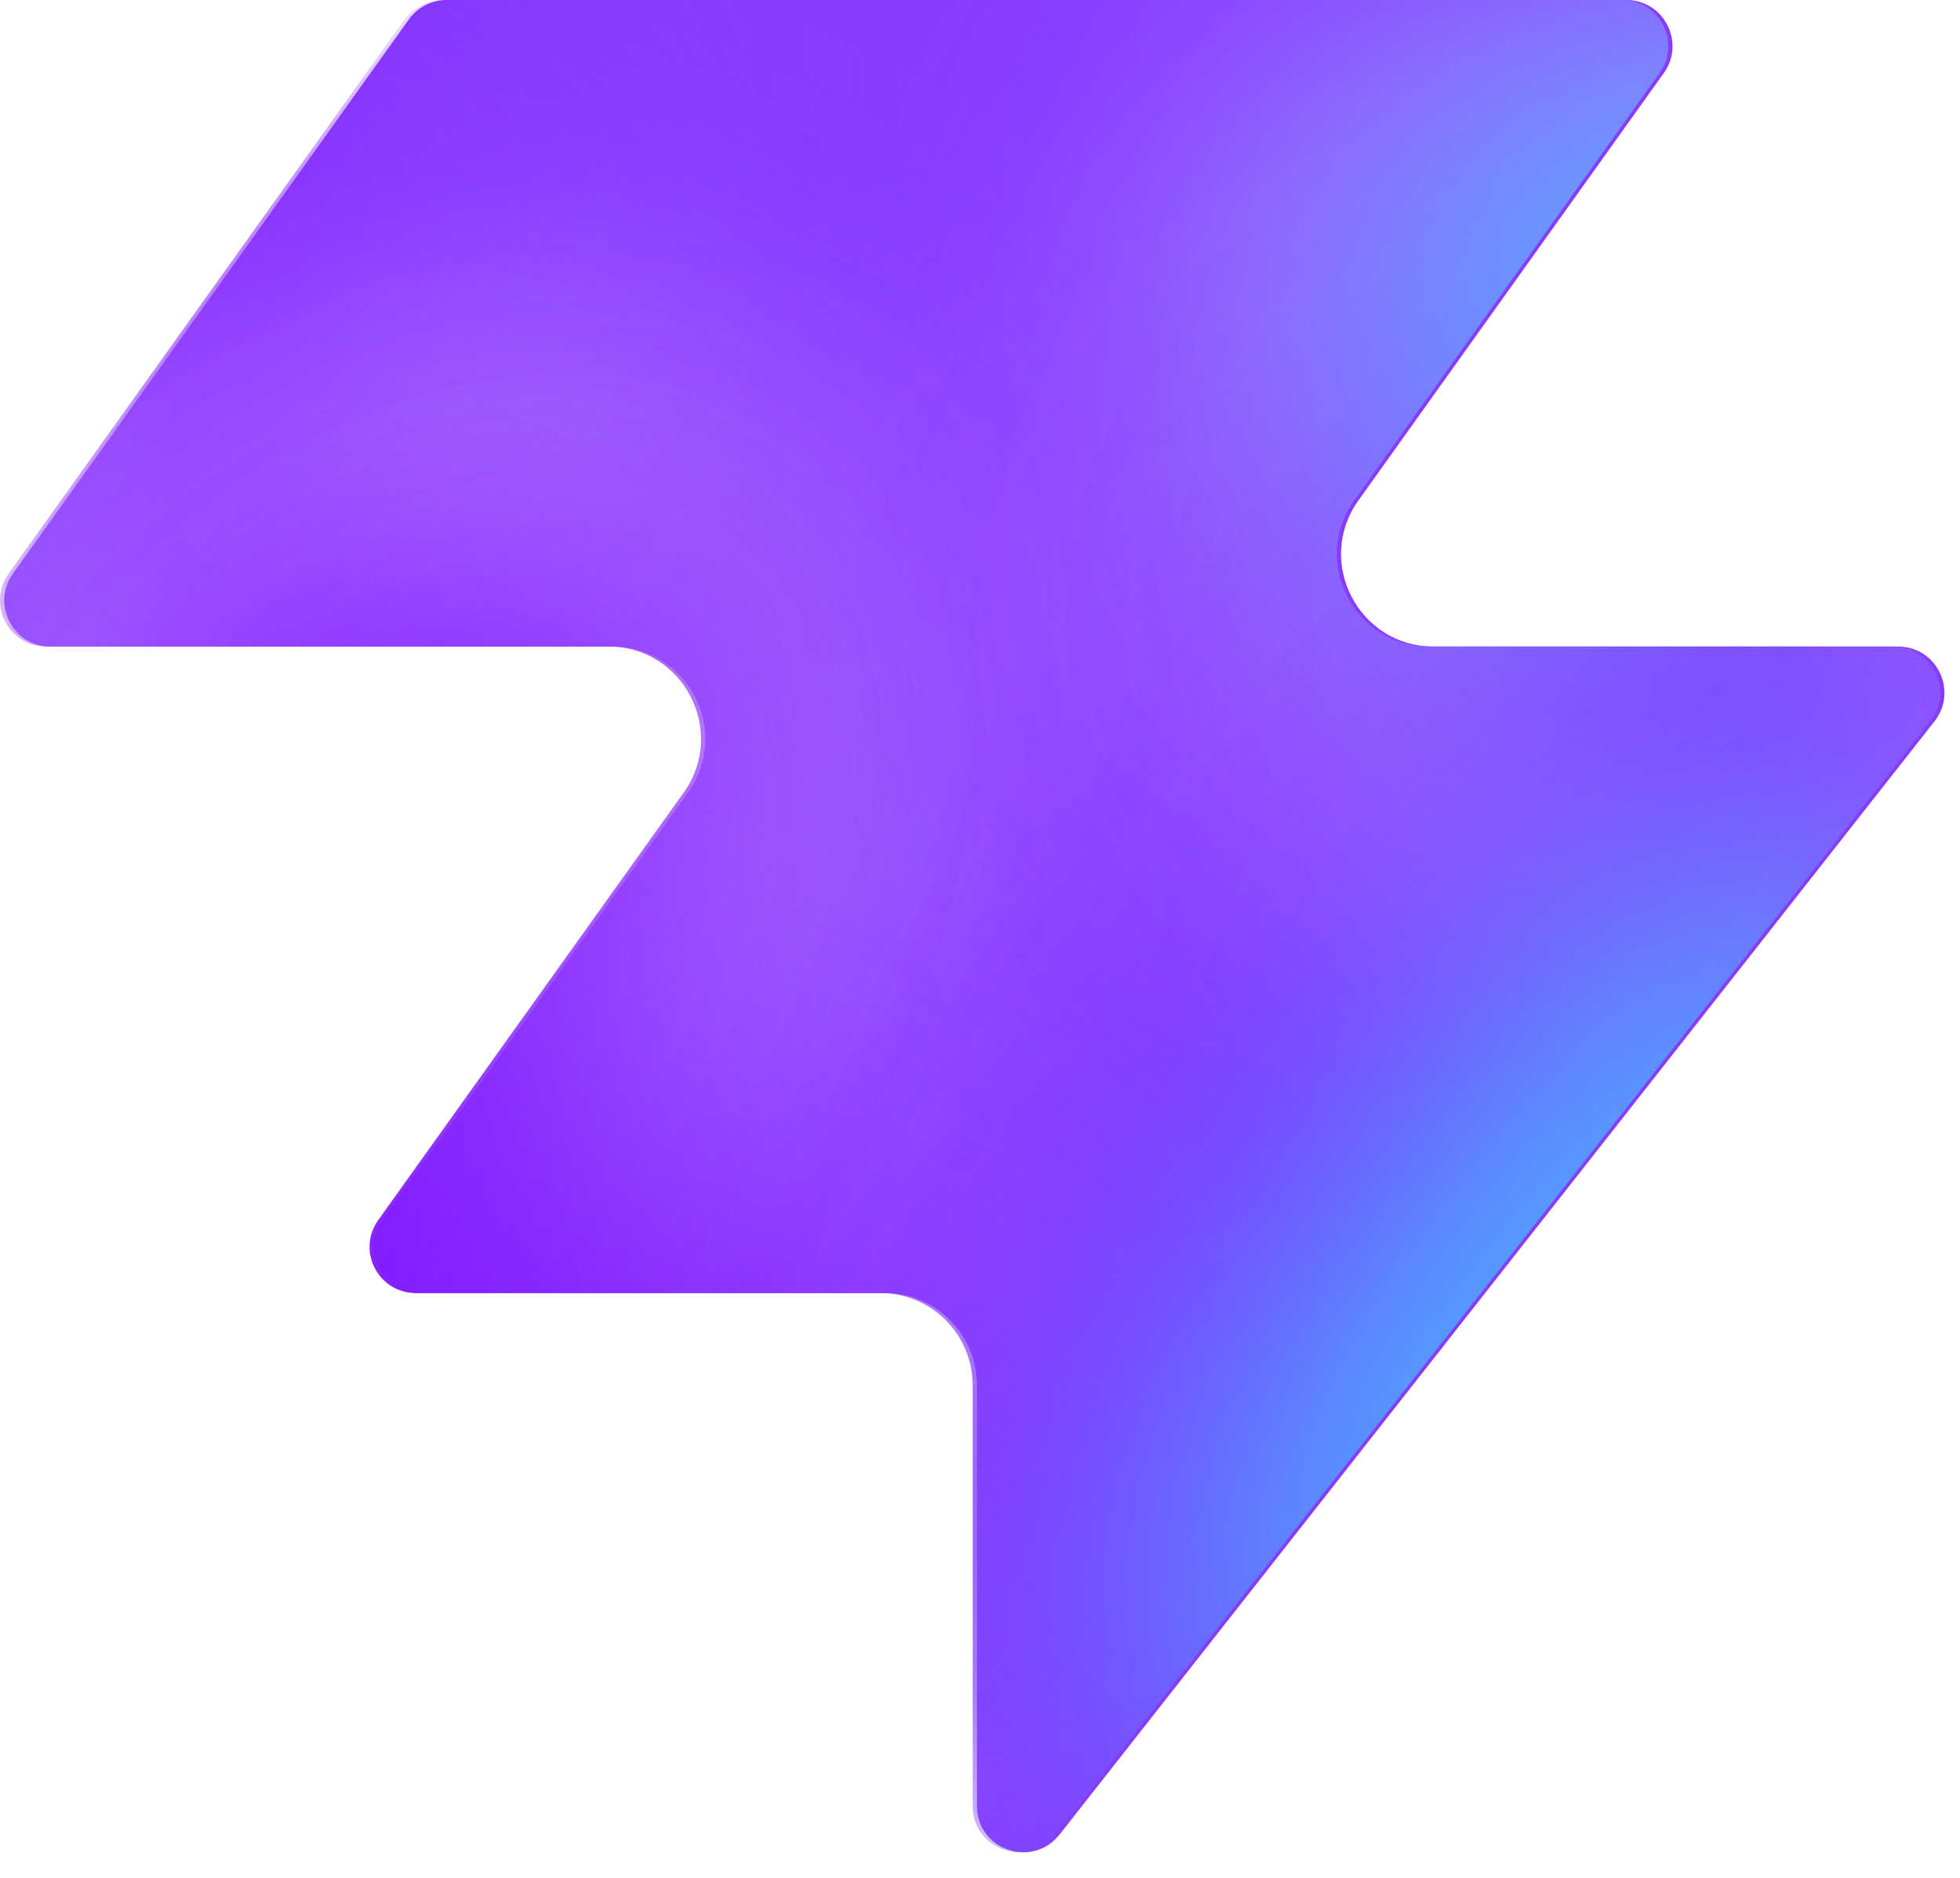
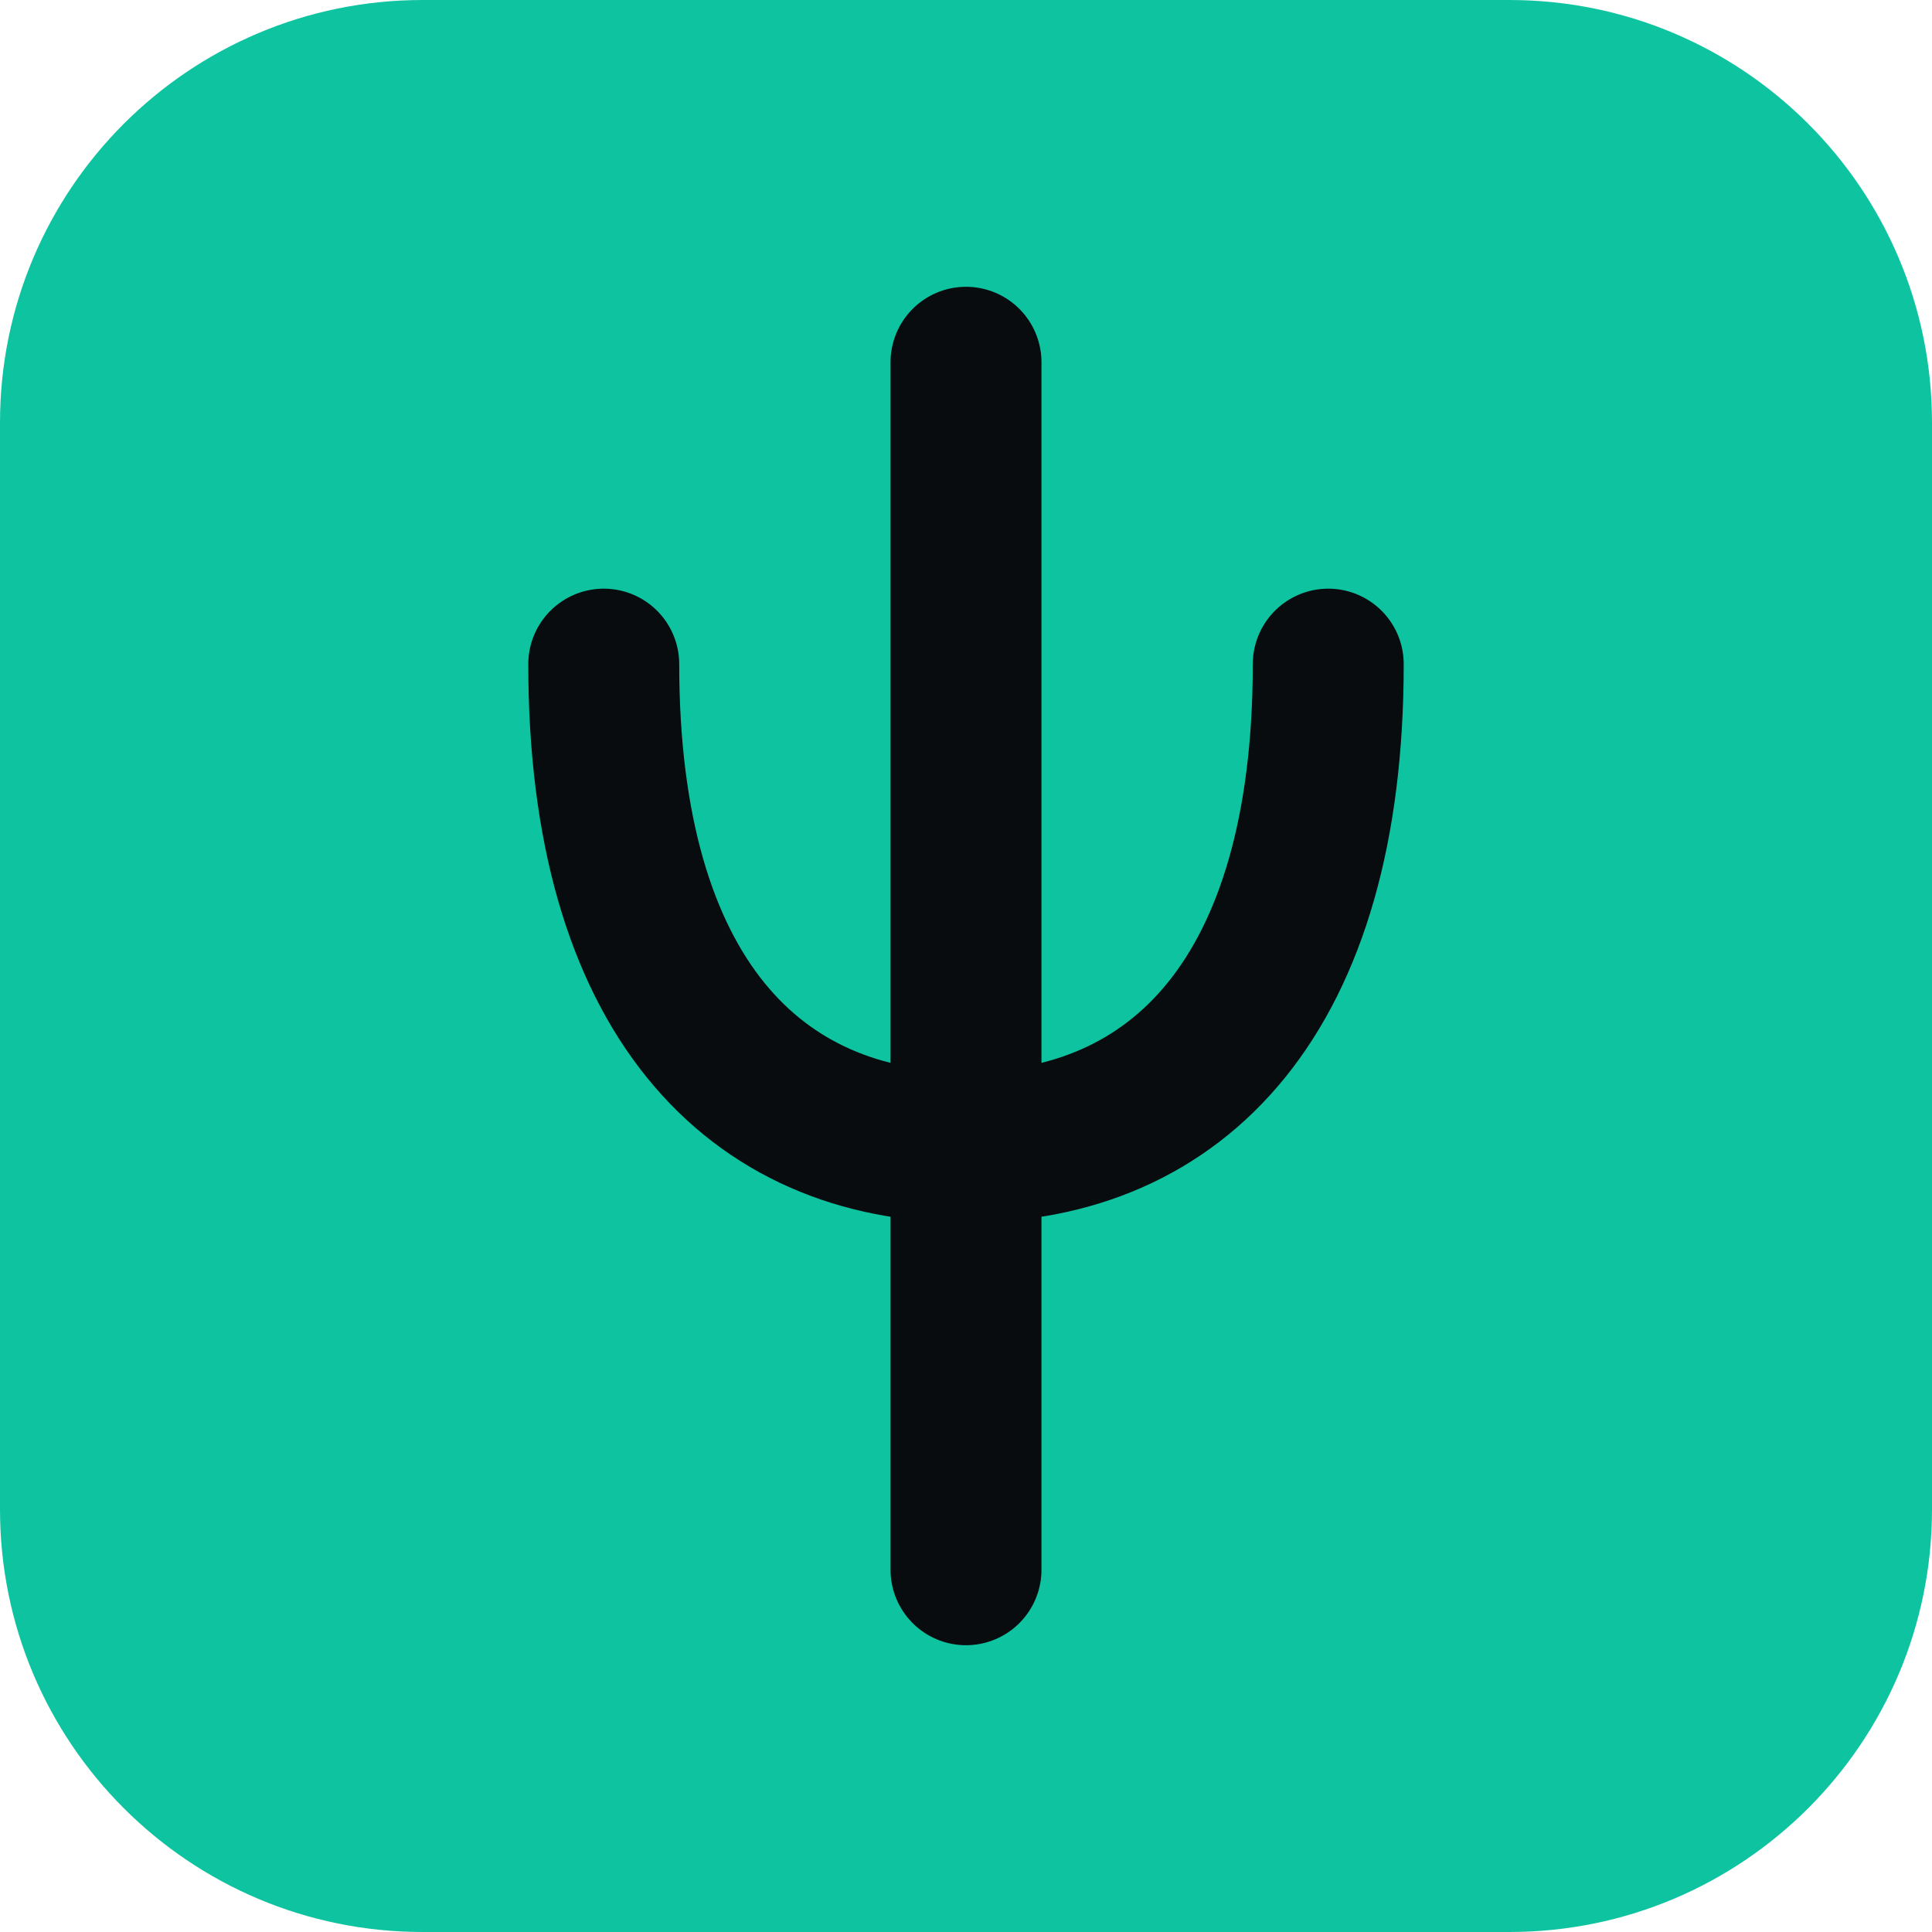
- <svg xmlns="http://www.w3.org/2000/svg" width="48" height="46" fill="none" viewBox="0 0 48 46">
-   <path fill="#863bff" d="M25.946 44.938c-.664.845-2.021.375-2.021-.698V33.937a2.26 2.26 0 0 0-2.262-2.262H10.287c-.92 0-1.456-1.04-.92-1.788l7.48-10.471c1.07-1.497 0-3.578-1.842-3.578H1.237c-.92 0-1.456-1.04-.92-1.788L10.013.474c.214-.297.556-.474.92-.474h28.894c.92 0 1.456 1.04.92 1.788l-7.48 10.471c-1.07 1.498 0 3.579 1.842 3.579h11.377c.943 0 1.473 1.088.89 1.83L25.947 44.94z" style="fill:#863bff;fill:color(display-p3 .525 .23 1);fill-opacity:1" />
-   <mask id="a" width="48" height="46" x="0" y="0" maskUnits="userSpaceOnUse" style="mask-type:alpha">
-     <path fill="#000" d="M25.842 44.938c-.664.844-2.021.375-2.021-.698V33.937a2.26 2.26 0 0 0-2.262-2.262H10.183c-.92 0-1.456-1.04-.92-1.788l7.48-10.471c1.07-1.498 0-3.579-1.842-3.579H1.133c-.92 0-1.456-1.04-.92-1.787L9.91.473c.214-.297.556-.474.92-.474h28.894c.92 0 1.456 1.04.92 1.788l-7.48 10.471c-1.07 1.498 0 3.578 1.842 3.578h11.377c.943 0 1.473 1.088.89 1.832L25.843 44.94z" style="fill:#000;fill-opacity:1" />
-   </mask>
-   <g mask="url(#a)">
-     <g filter="url(#b)">
-       <ellipse cx="5.508" cy="14.704" fill="#ede6ff" rx="5.508" ry="14.704" style="fill:#ede6ff;fill:color(display-p3 .927 .903 1);fill-opacity:1" transform="matrix(.00324 1 1 -.00324 -4.47 31.516)" />
-     </g>
-     <g filter="url(#c)">
-       <ellipse cx="10.399" cy="29.851" fill="#ede6ff" rx="10.399" ry="29.851" style="fill:#ede6ff;fill:color(display-p3 .927 .903 1);fill-opacity:1" transform="matrix(.00324 1 1 -.00324 -39.328 7.883)" />
-     </g>
-     <g filter="url(#d)">
-       <ellipse cx="5.508" cy="30.487" fill="#7e14ff" rx="5.508" ry="30.487" style="fill:#7e14ff;fill:color(display-p3 .492 .077 1);fill-opacity:1" transform="rotate(89.814 -25.913 -14.639)scale(1 -1)" />
-     </g>
-     <g filter="url(#e)">
-       <ellipse cx="5.508" cy="30.599" fill="#7e14ff" rx="5.508" ry="30.599" style="fill:#7e14ff;fill:color(display-p3 .492 .077 1);fill-opacity:1" transform="rotate(89.814 -32.644 -3.334)scale(1 -1)" />
-     </g>
-     <g filter="url(#f)">
-       <ellipse cx="5.508" cy="30.599" fill="#7e14ff" rx="5.508" ry="30.599" style="fill:#7e14ff;fill:color(display-p3 .492 .077 1);fill-opacity:1" transform="matrix(.00324 1 1 -.00324 -34.34 30.47)" />
-     </g>
-     <g filter="url(#g)">
-       <ellipse cx="14.072" cy="22.078" fill="#ede6ff" rx="14.072" ry="22.078" style="fill:#ede6ff;fill:color(display-p3 .927 .903 1);fill-opacity:1" transform="rotate(93.35 24.506 48.493)scale(-1 1)" />
-     </g>
-     <g filter="url(#h)">
-       <ellipse cx="3.47" cy="21.501" fill="#7e14ff" rx="3.47" ry="21.501" style="fill:#7e14ff;fill:color(display-p3 .492 .077 1);fill-opacity:1" transform="rotate(89.009 28.708 47.59)scale(-1 1)" />
-     </g>
-     <g filter="url(#i)">
-       <ellipse cx="3.47" cy="21.501" fill="#7e14ff" rx="3.47" ry="21.501" style="fill:#7e14ff;fill:color(display-p3 .492 .077 1);fill-opacity:1" transform="rotate(89.009 28.708 47.59)scale(-1 1)" />
-     </g>
-     <g filter="url(#j)">
-       <ellipse cx=".387" cy="8.972" fill="#7e14ff" rx="4.407" ry="29.108" style="fill:#7e14ff;fill:color(display-p3 .492 .077 1);fill-opacity:1" transform="rotate(39.51 .387 8.972)" />
-     </g>
-     <g filter="url(#k)">
-       <ellipse cx="47.523" cy="-6.092" fill="#7e14ff" rx="4.407" ry="29.108" style="fill:#7e14ff;fill:color(display-p3 .492 .077 1);fill-opacity:1" transform="rotate(37.892 47.523 -6.092)" />
-     </g>
-     <g filter="url(#l)">
-       <ellipse cx="41.412" cy="6.333" fill="#47bfff" rx="5.971" ry="9.665" style="fill:#47bfff;fill:color(display-p3 .28 .748 1);fill-opacity:1" transform="rotate(37.892 41.412 6.333)" />
-     </g>
-     <g filter="url(#m)">
-       <ellipse cx="-1.879" cy="38.332" fill="#7e14ff" rx="4.407" ry="29.108" style="fill:#7e14ff;fill:color(display-p3 .492 .077 1);fill-opacity:1" transform="rotate(37.892 -1.88 38.332)" />
-     </g>
-     <g filter="url(#n)">
-       <ellipse cx="-1.879" cy="38.332" fill="#7e14ff" rx="4.407" ry="29.108" style="fill:#7e14ff;fill:color(display-p3 .492 .077 1);fill-opacity:1" transform="rotate(37.892 -1.88 38.332)" />
-     </g>
-     <g filter="url(#o)">
-       <ellipse cx="35.651" cy="29.907" fill="#7e14ff" rx="4.407" ry="29.108" style="fill:#7e14ff;fill:color(display-p3 .492 .077 1);fill-opacity:1" transform="rotate(37.892 35.651 29.907)" />
-     </g>
-     <g filter="url(#p)">
-       <ellipse cx="38.418" cy="32.4" fill="#47bfff" rx="5.971" ry="15.297" style="fill:#47bfff;fill:color(display-p3 .28 .748 1);fill-opacity:1" transform="rotate(37.892 38.418 32.4)" />
-     </g>
-   </g>
-   <defs>
-     <filter id="b" width="60.045" height="41.654" x="-19.77" y="16.149" color-interpolation-filters="sRGB" filterUnits="userSpaceOnUse">
-       <feFlood flood-opacity="0" result="BackgroundImageFix" />
-       <feBlend in="SourceGraphic" in2="BackgroundImageFix" result="shape" />
-       <feGaussianBlur result="effect1_foregroundBlur_2002_17158" stdDeviation="7.659" />
-     </filter>
-     <filter id="c" width="90.34" height="51.437" x="-54.613" y="-7.533" color-interpolation-filters="sRGB" filterUnits="userSpaceOnUse">
-       <feFlood flood-opacity="0" result="BackgroundImageFix" />
-       <feBlend in="SourceGraphic" in2="BackgroundImageFix" result="shape" />
-       <feGaussianBlur result="effect1_foregroundBlur_2002_17158" stdDeviation="7.659" />
-     </filter>
-     <filter id="d" width="79.355" height="29.4" x="-49.64" y="2.03" color-interpolation-filters="sRGB" filterUnits="userSpaceOnUse">
-       <feFlood flood-opacity="0" result="BackgroundImageFix" />
-       <feBlend in="SourceGraphic" in2="BackgroundImageFix" result="shape" />
-       <feGaussianBlur result="effect1_foregroundBlur_2002_17158" stdDeviation="4.596" />
-     </filter>
-     <filter id="e" width="79.579" height="29.4" x="-45.045" y="20.029" color-interpolation-filters="sRGB" filterUnits="userSpaceOnUse">
-       <feFlood flood-opacity="0" result="BackgroundImageFix" />
-       <feBlend in="SourceGraphic" in2="BackgroundImageFix" result="shape" />
-       <feGaussianBlur result="effect1_foregroundBlur_2002_17158" stdDeviation="4.596" />
-     </filter>
-     <filter id="f" width="79.579" height="29.4" x="-43.513" y="21.178" color-interpolation-filters="sRGB" filterUnits="userSpaceOnUse">
-       <feFlood flood-opacity="0" result="BackgroundImageFix" />
-       <feBlend in="SourceGraphic" in2="BackgroundImageFix" result="shape" />
-       <feGaussianBlur result="effect1_foregroundBlur_2002_17158" stdDeviation="4.596" />
-     </filter>
-     <filter id="g" width="74.749" height="58.852" x="15.756" y="-17.901" color-interpolation-filters="sRGB" filterUnits="userSpaceOnUse">
-       <feFlood flood-opacity="0" result="BackgroundImageFix" />
-       <feBlend in="SourceGraphic" in2="BackgroundImageFix" result="shape" />
-       <feGaussianBlur result="effect1_foregroundBlur_2002_17158" stdDeviation="7.659" />
-     </filter>
-     <filter id="h" width="61.377" height="25.362" x="23.548" y="2.284" color-interpolation-filters="sRGB" filterUnits="userSpaceOnUse">
-       <feFlood flood-opacity="0" result="BackgroundImageFix" />
-       <feBlend in="SourceGraphic" in2="BackgroundImageFix" result="shape" />
-       <feGaussianBlur result="effect1_foregroundBlur_2002_17158" stdDeviation="4.596" />
-     </filter>
-     <filter id="i" width="61.377" height="25.362" x="23.548" y="2.284" color-interpolation-filters="sRGB" filterUnits="userSpaceOnUse">
-       <feFlood flood-opacity="0" result="BackgroundImageFix" />
-       <feBlend in="SourceGraphic" in2="BackgroundImageFix" result="shape" />
-       <feGaussianBlur result="effect1_foregroundBlur_2002_17158" stdDeviation="4.596" />
-     </filter>
-     <filter id="j" width="56.045" height="63.649" x="-27.636" y="-22.853" color-interpolation-filters="sRGB" filterUnits="userSpaceOnUse">
-       <feFlood flood-opacity="0" result="BackgroundImageFix" />
-       <feBlend in="SourceGraphic" in2="BackgroundImageFix" result="shape" />
-       <feGaussianBlur result="effect1_foregroundBlur_2002_17158" stdDeviation="4.596" />
-     </filter>
-     <filter id="k" width="54.814" height="64.646" x="20.116" y="-38.415" color-interpolation-filters="sRGB" filterUnits="userSpaceOnUse">
-       <feFlood flood-opacity="0" result="BackgroundImageFix" />
-       <feBlend in="SourceGraphic" in2="BackgroundImageFix" result="shape" />
-       <feGaussianBlur result="effect1_foregroundBlur_2002_17158" stdDeviation="4.596" />
-     </filter>
-     <filter id="l" width="33.541" height="35.313" x="24.641" y="-11.323" color-interpolation-filters="sRGB" filterUnits="userSpaceOnUse">
-       <feFlood flood-opacity="0" result="BackgroundImageFix" />
-       <feBlend in="SourceGraphic" in2="BackgroundImageFix" result="shape" />
-       <feGaussianBlur result="effect1_foregroundBlur_2002_17158" stdDeviation="4.596" />
-     </filter>
-     <filter id="m" width="54.814" height="64.646" x="-29.286" y="6.009" color-interpolation-filters="sRGB" filterUnits="userSpaceOnUse">
-       <feFlood flood-opacity="0" result="BackgroundImageFix" />
-       <feBlend in="SourceGraphic" in2="BackgroundImageFix" result="shape" />
-       <feGaussianBlur result="effect1_foregroundBlur_2002_17158" stdDeviation="4.596" />
-     </filter>
-     <filter id="n" width="54.814" height="64.646" x="-29.286" y="6.009" color-interpolation-filters="sRGB" filterUnits="userSpaceOnUse">
-       <feFlood flood-opacity="0" result="BackgroundImageFix" />
-       <feBlend in="SourceGraphic" in2="BackgroundImageFix" result="shape" />
-       <feGaussianBlur result="effect1_foregroundBlur_2002_17158" stdDeviation="4.596" />
-     </filter>
-     <filter id="o" width="54.814" height="64.646" x="8.244" y="-2.416" color-interpolation-filters="sRGB" filterUnits="userSpaceOnUse">
-       <feFlood flood-opacity="0" result="BackgroundImageFix" />
-       <feBlend in="SourceGraphic" in2="BackgroundImageFix" result="shape" />
-       <feGaussianBlur result="effect1_foregroundBlur_2002_17158" stdDeviation="4.596" />
-     </filter>
-     <filter id="p" width="39.409" height="43.623" x="18.713" y="10.588" color-interpolation-filters="sRGB" filterUnits="userSpaceOnUse">
-       <feFlood flood-opacity="0" result="BackgroundImageFix" />
-       <feBlend in="SourceGraphic" in2="BackgroundImageFix" result="shape" />
-       <feGaussianBlur result="effect1_foregroundBlur_2002_17158" stdDeviation="4.596" />
-     </filter>
-   </defs>
+ <svg xmlns="http://www.w3.org/2000/svg" viewBox="0 0 64 64">
+   <rect width="64" height="64" rx="14" fill="#0ec4a0" />
+   <path d="M32 12v40M20 22c0 11 5 16 12 16s12-5 12-16" fill="none" stroke="#080c0f" stroke-width="5" stroke-linecap="round" />
</svg>
